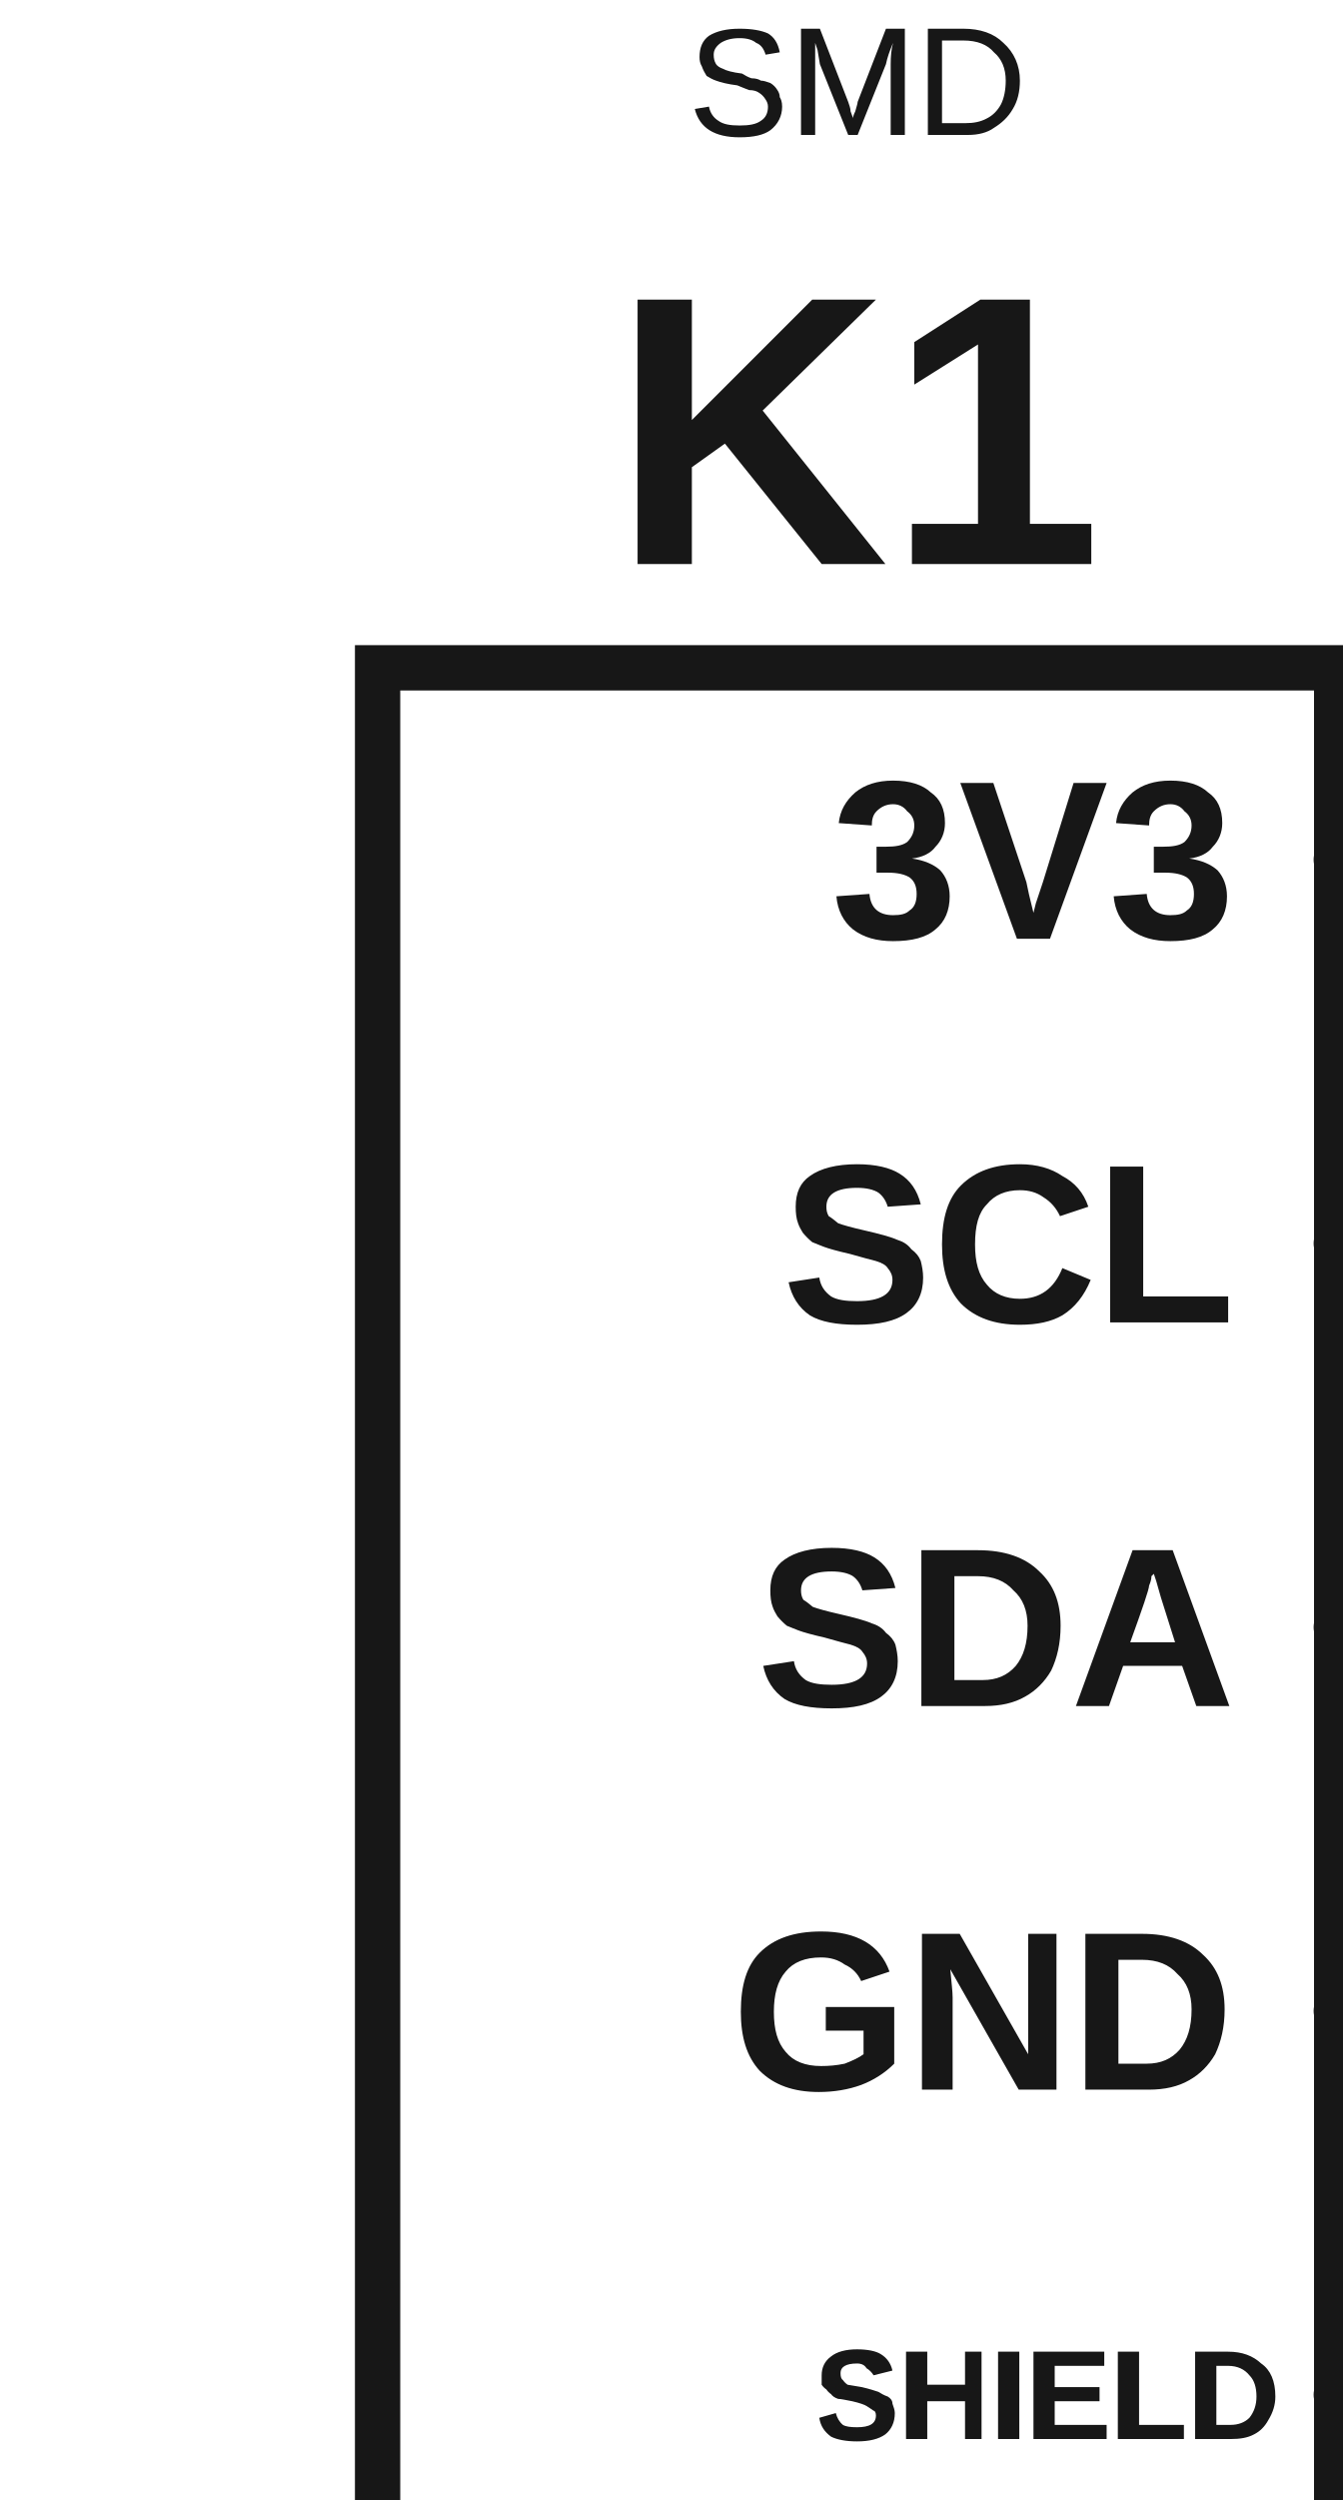
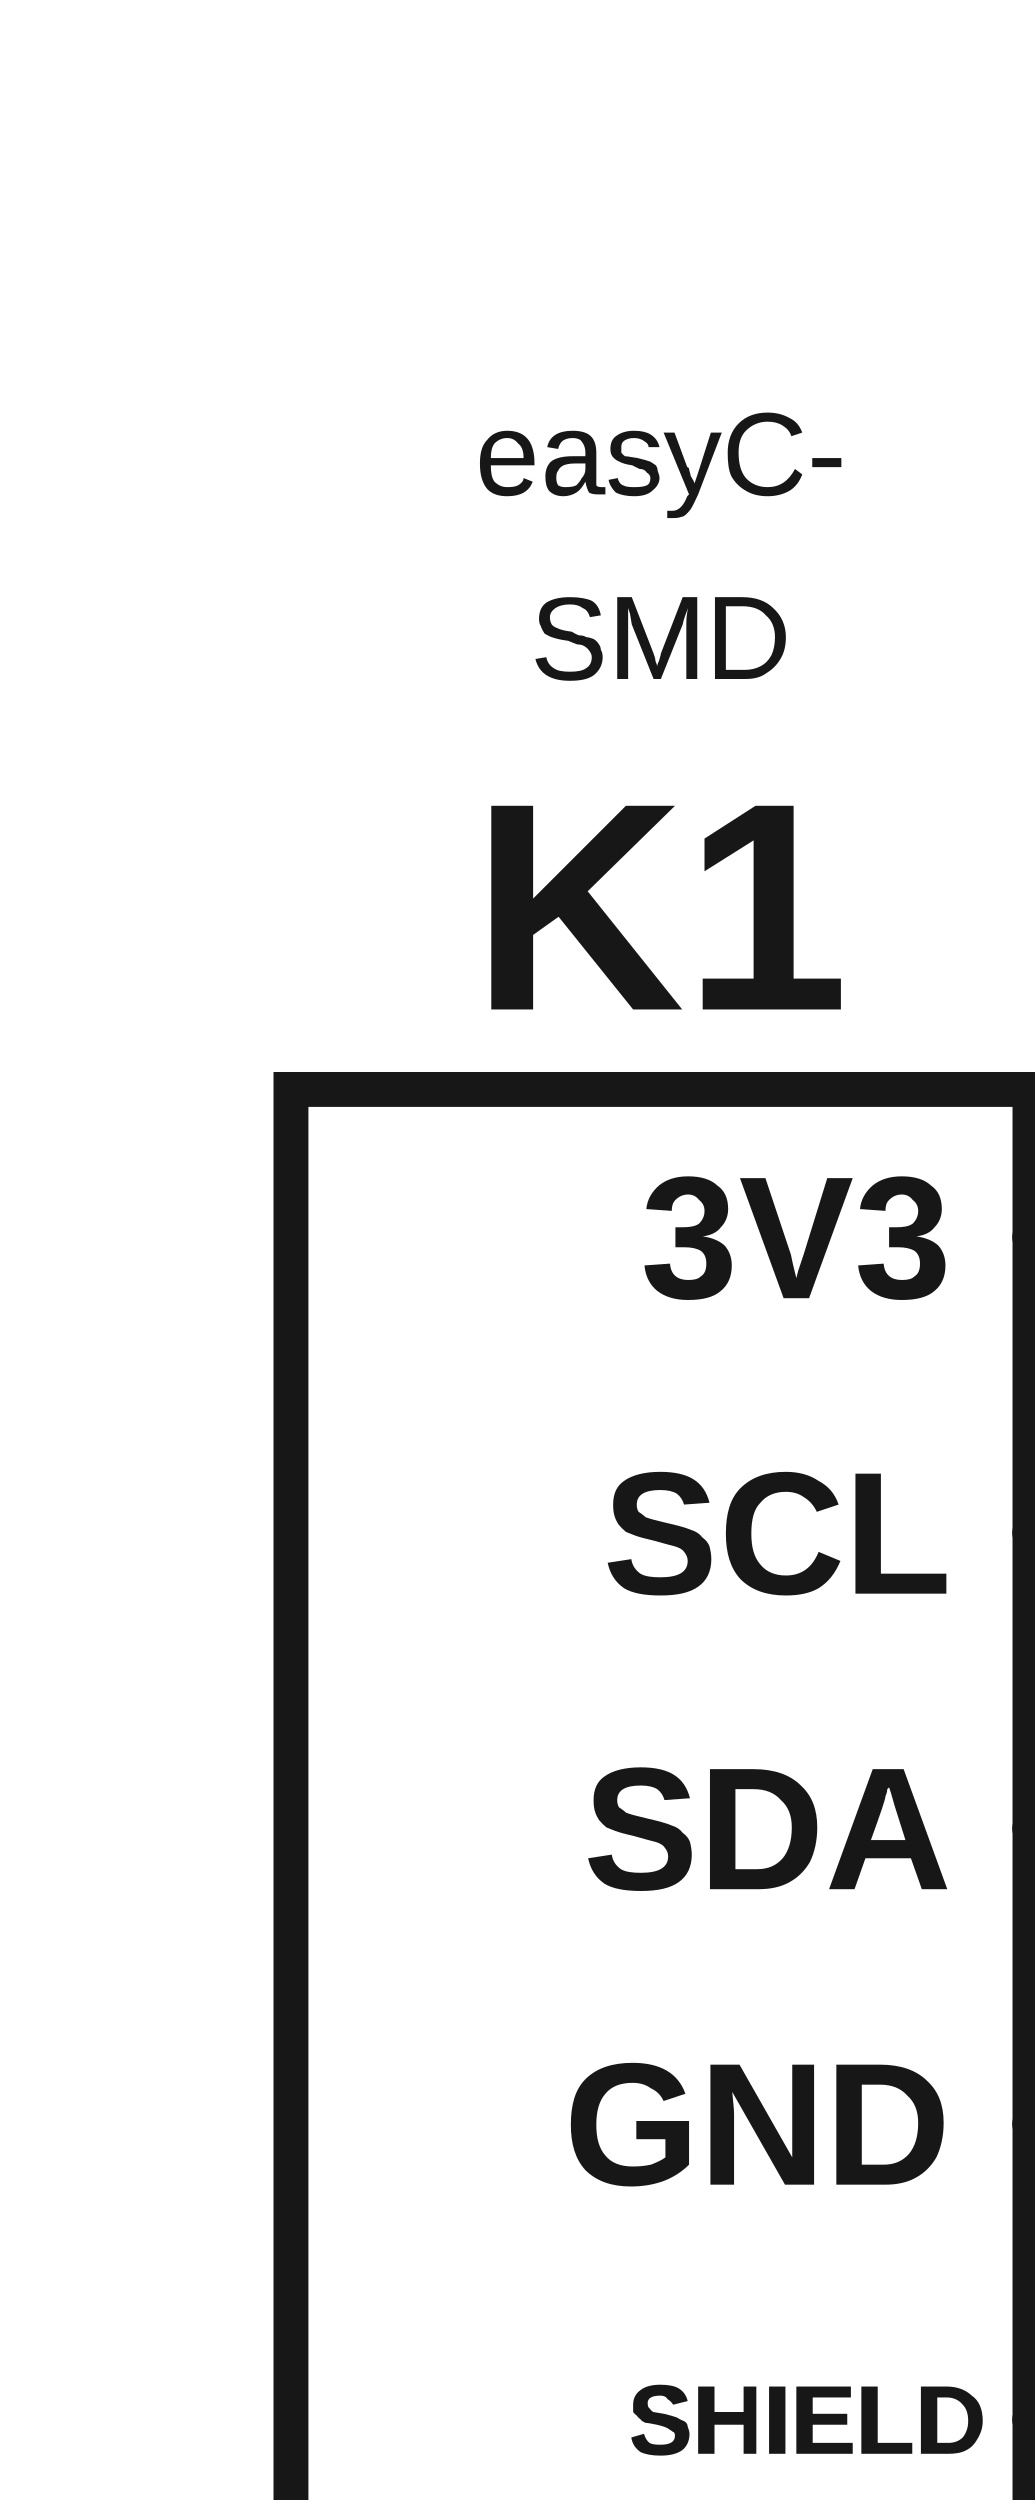
- <svg xmlns="http://www.w3.org/2000/svg" viewBox="186.095 89.56 8.89 16.54">
+ <svg xmlns="http://www.w3.org/2000/svg" viewBox="186.095 84.619 8.89 21.481">
  <style>.sch-page { fill: var(--sch-page, #ffffff); }.sch-wire { fill: none; stroke: var(--net-color, var(--sch-ink, #171717)); stroke-linecap: round; }.sch-wire-hit { stroke: #000000; stroke-opacity: 0; stroke-width: 1.0; pointer-events: stroke; cursor: pointer; }.sch-pin-hit { fill: none; stroke: #000000; stroke-opacity: 0; stroke-width: 0.9; pointer-events: stroke; cursor: pointer; }.sch-junction { fill: var(--sch-ink, #171717); stroke: none; }.sch-no-connect { stroke: var(--sch-note, #b0543f); fill: none; stroke-width: 0.25; stroke-linecap: round; }.sch-pin { fill: none; stroke: var(--sch-ink, #171717); stroke-width: 0.305; stroke-linecap: round; }.sch-pin-number { fill: var(--sch-ink, #171717); }.sch-pin-name { fill: var(--sch-ink, #171717); font-weight: 700; }.sch-ref { fill: var(--sch-ink, #171717); font-weight: 800; }.sch-value { fill: var(--sch-ink, #171717); }.sch-label { fill: var(--net-color, var(--sch-ink, #171717)); }.sch-label-pill { fill: var(--accent-soft, #ffe4db); fill-opacity: .55; stroke: var(--accent, #ff5c35); stroke-width: 0.2; }.sch-label-pill-text { fill: var(--accent, #ff5c35); font-weight: 600; }.sch-note { fill: none; stroke: var(--sch-note, #8a7f6a); }.sch-note-text { fill: var(--sch-note, #8a7f6a); }.sch-sheet-box { fill: var(--sch-page, #ffffff); stroke: var(--sch-ink, #171717); stroke-width: 0.254; }.sch-sheet-text { fill: var(--sch-ink, #171717); }.sch-missing { fill: none; stroke: var(--sch-note, #b0543f); stroke-width: 0.2; stroke-dasharray: 0.8 0.5; }.sch-filled-body { fill: var(--sch-body, #f0ede4); stroke: var(--sch-ink, #171717); }.sch-filled-page { fill: var(--sch-page, #ffffff); stroke: var(--sch-ink, #171717); }.sch-graphic { fill: none; stroke: var(--sch-ink, #171717); }.sch-ref, .sch-value, .sch-pin-number, .sch-pin-name, .sch-label, .sch-label-pill-text, .sch-note-text, .sch-sheet-text { font-family: 'Segoe UI', Arial, sans-serif; }</style>
  <g class="sch-symbol" data-reference="K1" data-value="easyC-SMD" tabindex="0" data-bounds="188.2450,93.6300,7.0500,13.4000">
    <g transform="translate(191.77 102.87)">
      <rect class="sch-graphic sch-filled-page" stroke-width="0.3" x="-3.175" y="-8.89" width="6.35" height="12.7" />
      <line class="sch-pin" x1="5.715" y1="-5.08" x2="3.175" y2="-5.08" />
      <line class="sch-pin" x1="5.715" y1="-2.54" x2="3.175" y2="-2.54" />
      <line class="sch-pin" x1="5.715" y1="-7.62" x2="3.175" y2="-7.62" />
      <line class="sch-pin" x1="5.715" y1="-0" x2="3.175" y2="-0" />
      <line class="sch-pin" x1="5.715" y1="2.54" x2="3.175" y2="2.54" />
    </g>
    <line class="sch-pin-hit" data-reference="K1" data-pin="1" data-net="SCL" data-run="kicad_file.kicad_sch:197.4850,97.7900" x1="197.485" y1="97.79" x2="194.945" y2="97.79" />
    <text class="sch-pin-number" x="196.723" y="96.94" font-size="1.4" text-anchor="middle" dominant-baseline="central">1</text>
    <text class="sch-pin-name" x="194.27" y="97.79" font-size="1.5" text-anchor="end" dominant-baseline="central">SCL</text>
    <line class="sch-pin-hit" data-reference="K1" data-pin="2" data-net="SDA" data-run="kicad_file.kicad_sch:197.4850,100.3300" x1="197.485" y1="100.33" x2="194.945" y2="100.33" />
    <text class="sch-pin-number" x="196.723" y="99.48" font-size="1.4" text-anchor="middle" dominant-baseline="central">2</text>
    <text class="sch-pin-name" x="194.27" y="100.33" font-size="1.5" text-anchor="end" dominant-baseline="central">SDA</text>
    <line class="sch-pin-hit" data-reference="K1" data-pin="3" data-net="3V3" data-run="kicad_file.kicad_sch:197.4850,95.2500" x1="197.485" y1="95.25" x2="194.945" y2="95.25" />
    <text class="sch-pin-number" x="196.723" y="94.4" font-size="1.4" text-anchor="middle" dominant-baseline="central">3</text>
    <text class="sch-pin-name" x="194.27" y="95.25" font-size="1.5" text-anchor="end" dominant-baseline="central">3V3</text>
    <line class="sch-pin-hit" data-reference="K1" data-pin="4" data-net="GND" data-run="kicad_file.kicad_sch:197.4850,102.8700" x1="197.485" y1="102.87" x2="194.945" y2="102.87" />
    <text class="sch-pin-number" x="196.723" y="102.02" font-size="1.4" text-anchor="middle" dominant-baseline="central">4</text>
    <text class="sch-pin-name" x="194.27" y="102.87" font-size="1.5" text-anchor="end" dominant-baseline="central">GND</text>
    <line class="sch-pin-hit" data-reference="K1" data-pin="5" data-net="GND" data-run="kicad_file.kicad_sch:197.4850,102.8700" x1="197.485" y1="105.41" x2="194.945" y2="105.41" />
    <text class="sch-pin-number" x="196.723" y="104.56" font-size="1.4" text-anchor="middle" dominant-baseline="central">5</text>
    <text class="sch-pin-name" x="194.567" y="105.41" font-size="0.84" text-anchor="end" dominant-baseline="central">SHIELD</text>
    <text class="sch-ref" x="191.77" y="92.41" font-size="2.54" text-anchor="middle" dominant-baseline="central">K1</text>
    <text class="sch-value" x="191.77" y="90.103" font-size="1.008" text-anchor="middle" dominant-baseline="central">SMD</text>
    <text class="sch-value" x="191.77" y="88.516" font-size="1.008" text-anchor="middle" dominant-baseline="central">easyC-</text>
  </g>
</svg>
